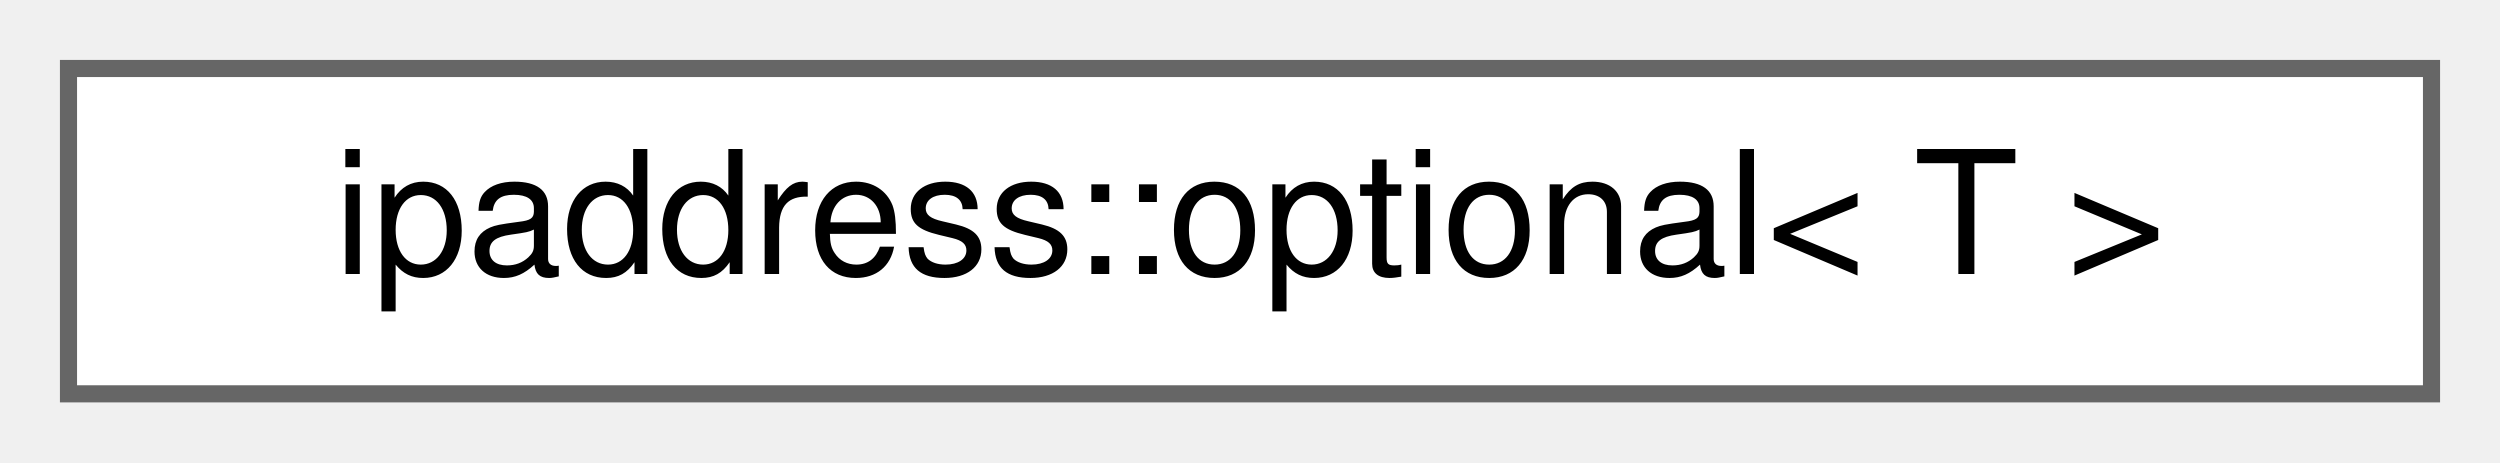
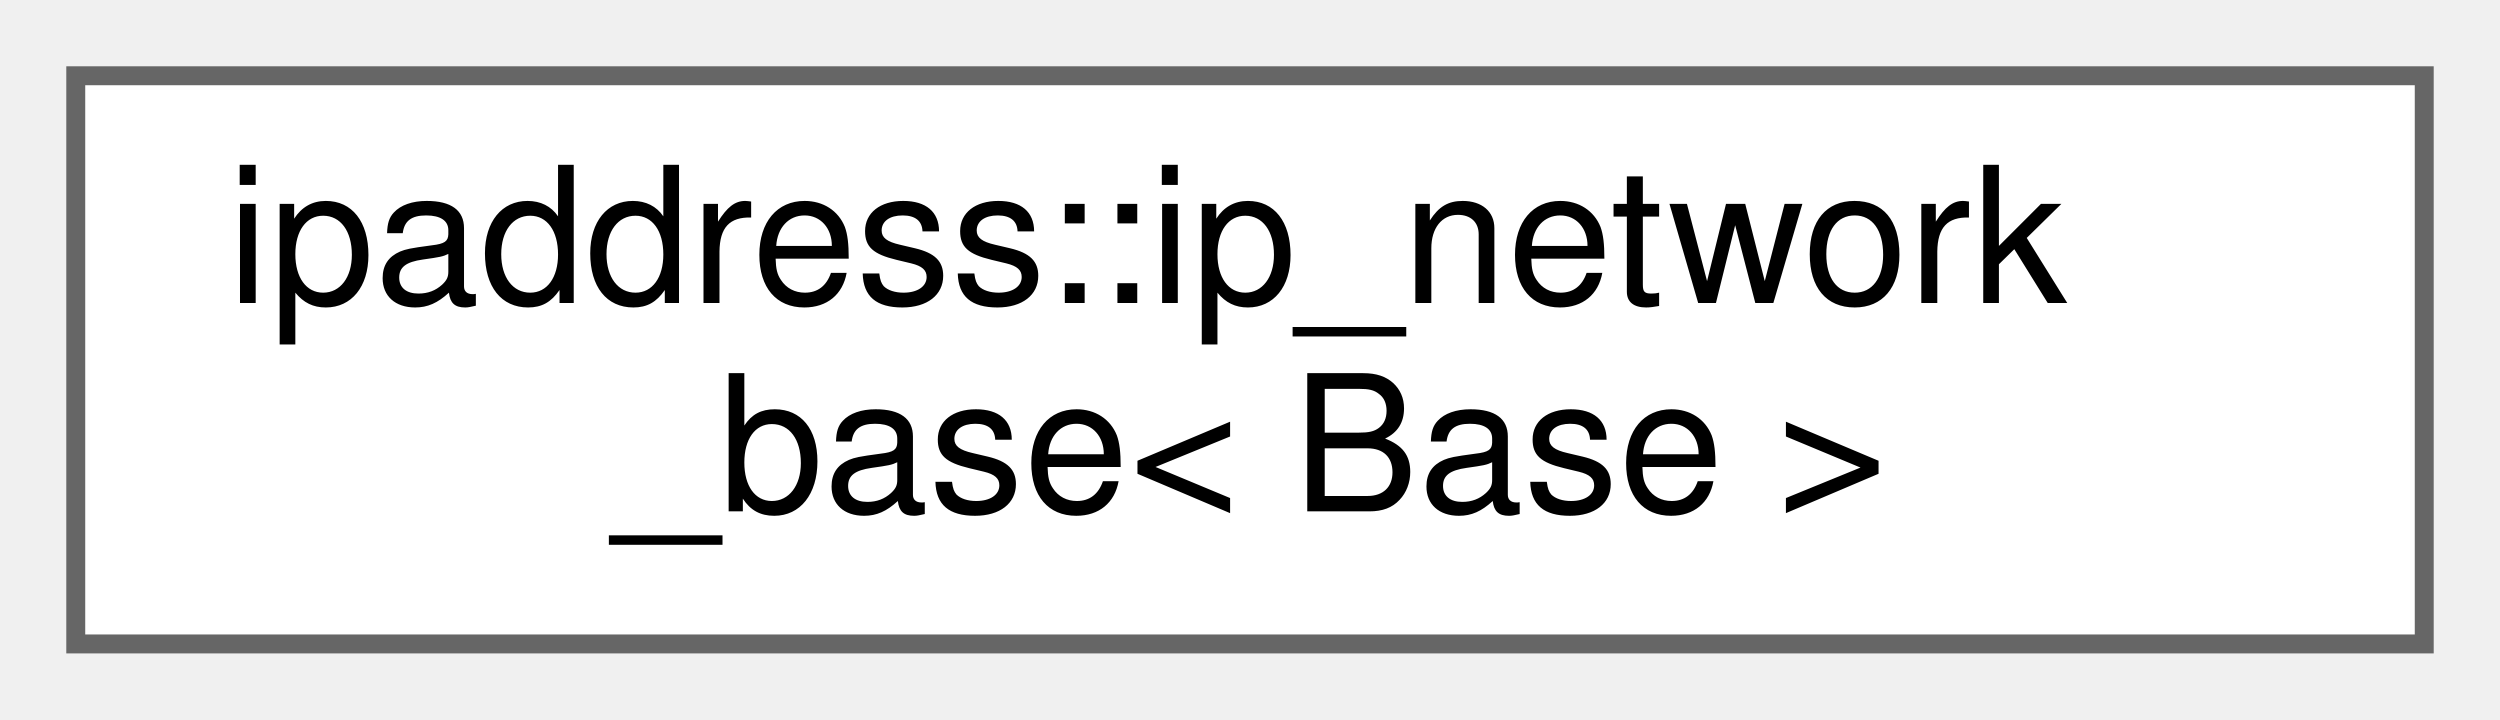
- <svg xmlns="http://www.w3.org/2000/svg" xmlns:xlink="http://www.w3.org/1999/xlink" width="146pt" height="27pt" viewBox="0.00 0.00 146.00 27.00">
-   <g id="graph0" class="graph" transform="scale(1 1) rotate(0) translate(4 23)">
+ <svg xmlns="http://www.w3.org/2000/svg" xmlns:xlink="http://www.w3.org/1999/xlink" width="132pt" height="38pt" viewBox="0.00 0.00 132.00 38.00">
+   <g id="graph0" class="graph" transform="scale(1 1) rotate(0) translate(4 34)">
    <g id="Node000000" class="node">
      <g id="a_Node000000">
-         <a xlink:href="classipaddress_1_1optional.html" target="_top" xlink:title="A template class to manage an optional contained value.">
-           <polygon fill="white" stroke="#666666" points="138,-19 0,-19 0,0 138,0 138,-19" />
-           <text text-anchor="middle" x="69" y="-7" font-family="Helvetica,sans-Serif" font-size="10.00">ipaddress::optional&lt; T &gt;</text>
+         <a xlink:href="classipaddress_1_1ip__network__base.html" target="_top" xlink:title="Template base class for representing a network of IP addresses.">
+           <polygon fill="white" stroke="#666666" points="124,-30 0,-30 0,0 124,0 124,-30" />
+           <text text-anchor="start" x="8" y="-18" font-family="Helvetica,sans-Serif" font-size="10.00">ipaddress::ip_network</text>
+           <text text-anchor="middle" x="62" y="-7" font-family="Helvetica,sans-Serif" font-size="10.00">_base&lt; Base &gt;</text>
        </a>
      </g>
    </g>
  </g>
</svg>
